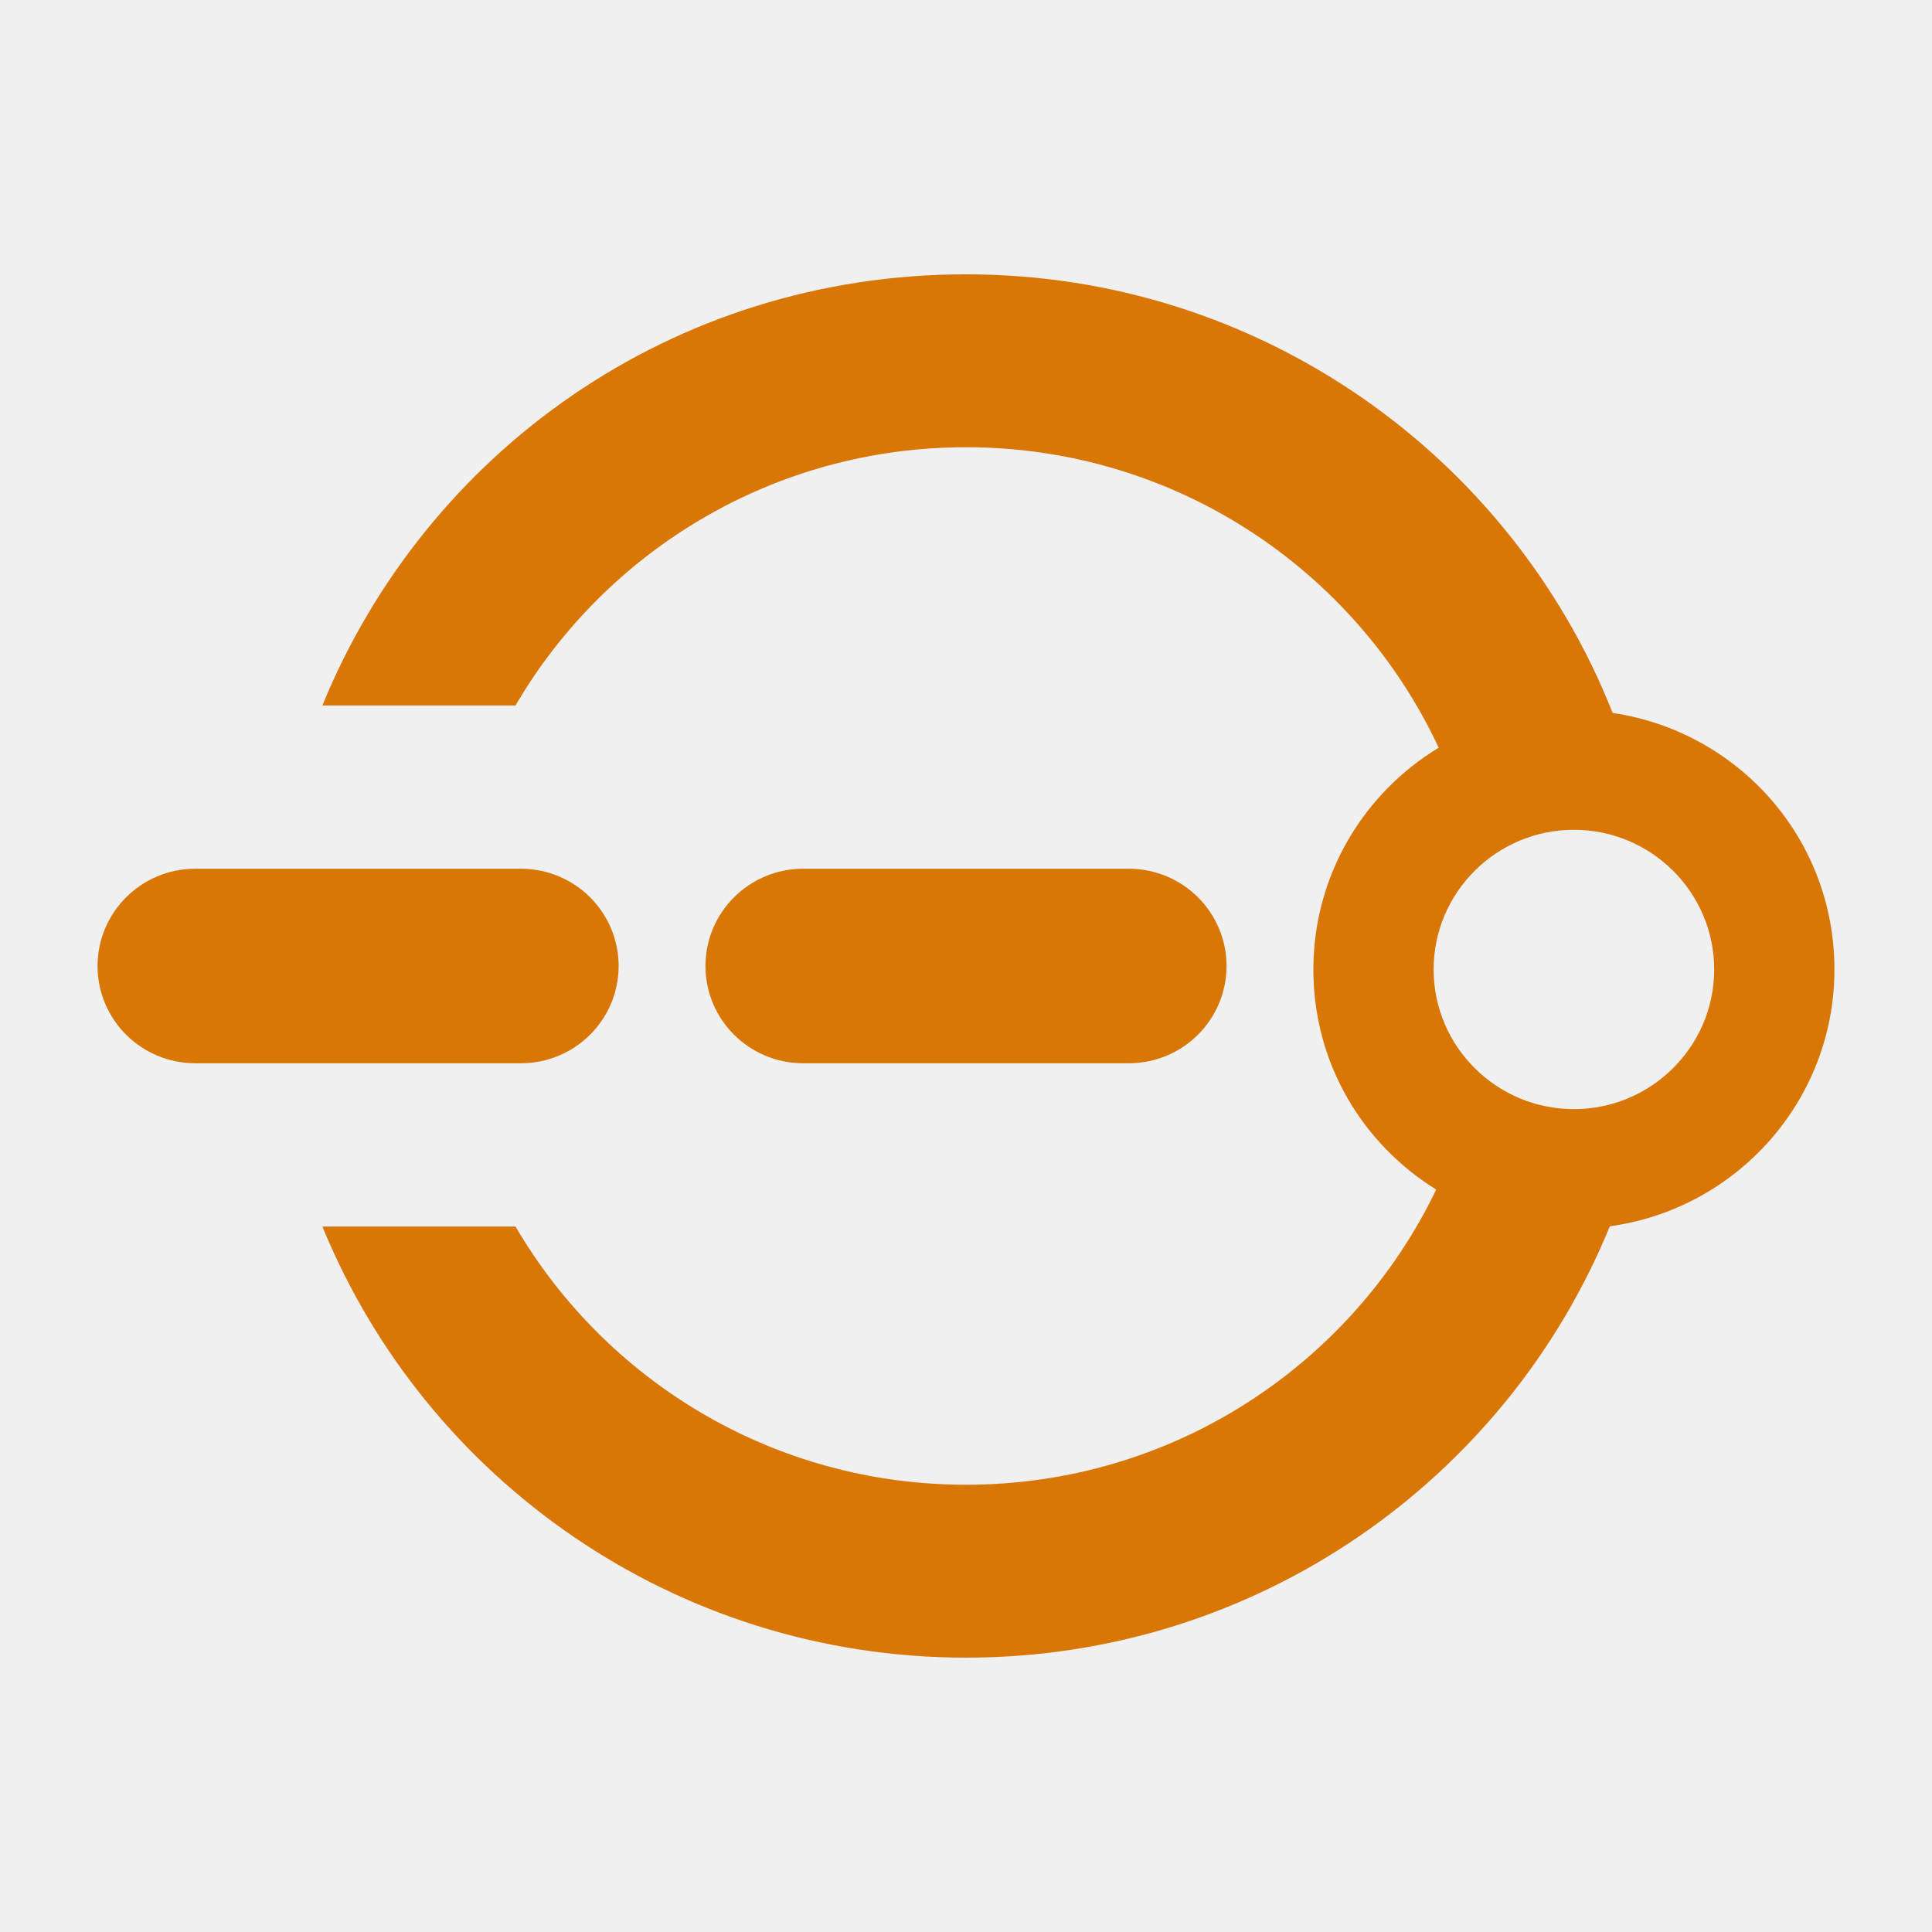
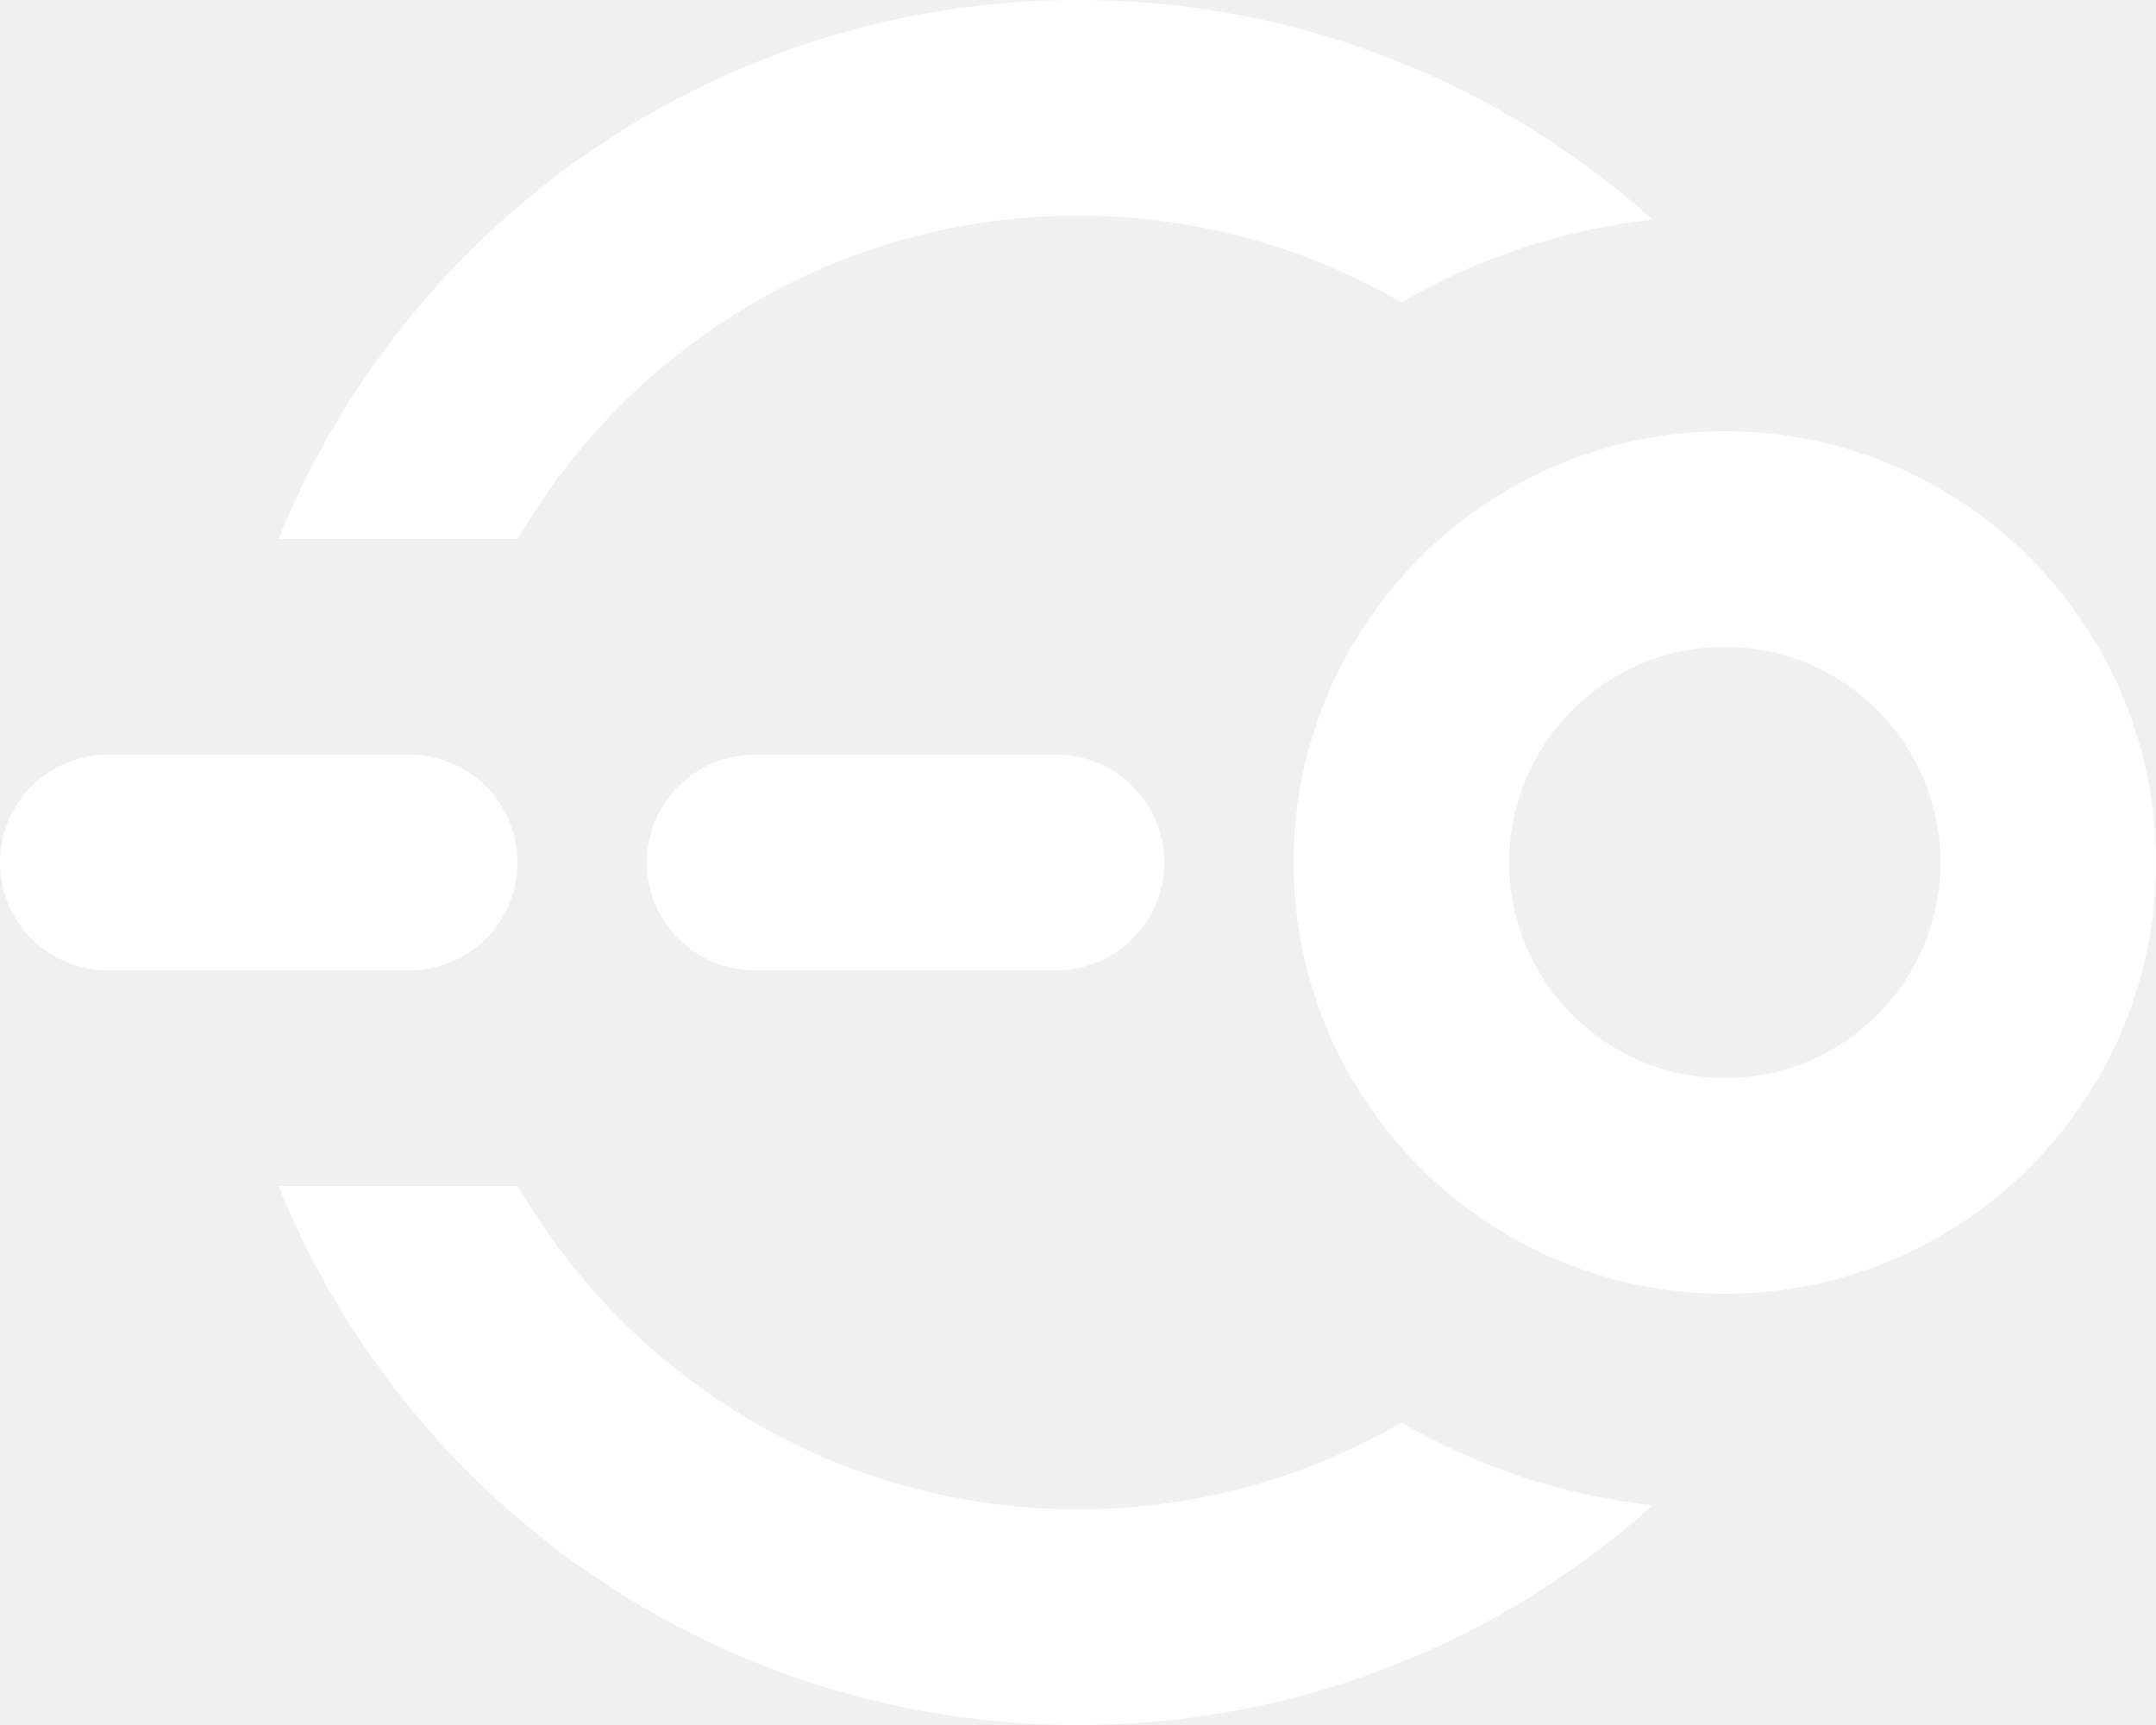
- <svg xmlns="http://www.w3.org/2000/svg" width="256" height="256" viewBox="0 0 1000 1000" fill="none">
-   <style>
-         .logofill { fill: #d97706;
-         stroke: none; }
-         @media (prefers-color-scheme: dark) {
-             .logofill { fill: #fcd34d; }
-         }
-     </style>
-   <path class="logofill" d="M320.2 500c0-27.81-22.64-50.34-50.57-50.34H101.07c-27.93 0-50.57 22.54-50.57 50.34s22.64 50.34 50.57 50.34h168.56c27.93 0 50.57-22.54 50.57-50.34Zm264.08 50.34c27.93 0 50.57-22.54 50.57-50.34s-22.64-50.34-50.57-50.34H415.72c-27.93 0-50.57 22.54-50.57 50.34s22.64 50.34 50.57 50.34h168.56Z" />
-   <path class="logofill" d="M834.71 369.02C782.19 236.1 652.16 141.99 500 141.99s-279.64 92.29-333.14 223.16h99.97C313.54 285.24 400.44 231.49 500 231.49c108.4 0 201.8 63.7 244.66 155.52-38.89 23.56-64.86 66.14-64.86 114.77s25.41 90.24 63.57 113.95C699.95 706.07 607.31 768.5 500 768.5c-99.56 0-186.46-53.74-233.17-133.66h-99.97C220.36 765.71 349.33 858 500 858s279.77-92.33 333.24-223.27c65.67-9.02 116.26-65.09 116.26-132.95s-49.83-123.12-114.79-132.77Zm-20.06 205.06c-40.04 0-72.61-32.43-72.61-72.29s32.57-72.29 72.61-72.29 72.61 32.43 72.61 72.29-32.57 72.29-72.61 72.29Z" />
+ <svg xmlns="http://www.w3.org/2000/svg" xml:space="preserve" fill-rule="evenodd" stroke-linejoin="round" stroke-miterlimit="2" clip-rule="evenodd" viewBox="0 0 500 400">
+   <path fill="#fff" d="M120 200c0-13.8-11.201-25-25-25H25c-13.798 0-25 11.2-25 25 0 13.797 11.202 24.999 25 24.999h70c13.799 0 25-11.202 25-25Zm150 0c0-13.8-11.201-25-25-25h-70c-13.798 0-25 11.2-25 25 0 13.797 11.202 24.999 25 24.999h70c13.799 0 25-11.202 25-25ZM400.001 99.998c55.192 0 100.001 44.81 100.001 100.001 0 55.19-44.809 100-100 100s-100-44.81-100-100c0-55.192 44.809-100 100-100Zm0 50c-27.595 0-50 22.405-50 50.001 0 27.596 22.405 50 50 50 27.596 0 50-22.404 50-50s-22.404-50-50-50Zm-75.003-79.906C302.93 57.316 277.313 50 250 50c-55.474 0-103.955 30.179-129.906 75H64.56C94.254 51.732 166.133 0 250 0c51.173 0 97.883 19.261 133.27 50.922a148.978 148.978 0 0 0-58.272 19.17Zm58.277 278.982C347.888 380.738 301.176 400 250 400c-83.867 0-155.746-51.732-185.44-125h55.534c25.951 44.821 74.432 75 129.906 75 27.314 0 52.933-7.317 75.002-20.095a149.003 149.003 0 0 0 58.273 19.169Z" />
</svg>
